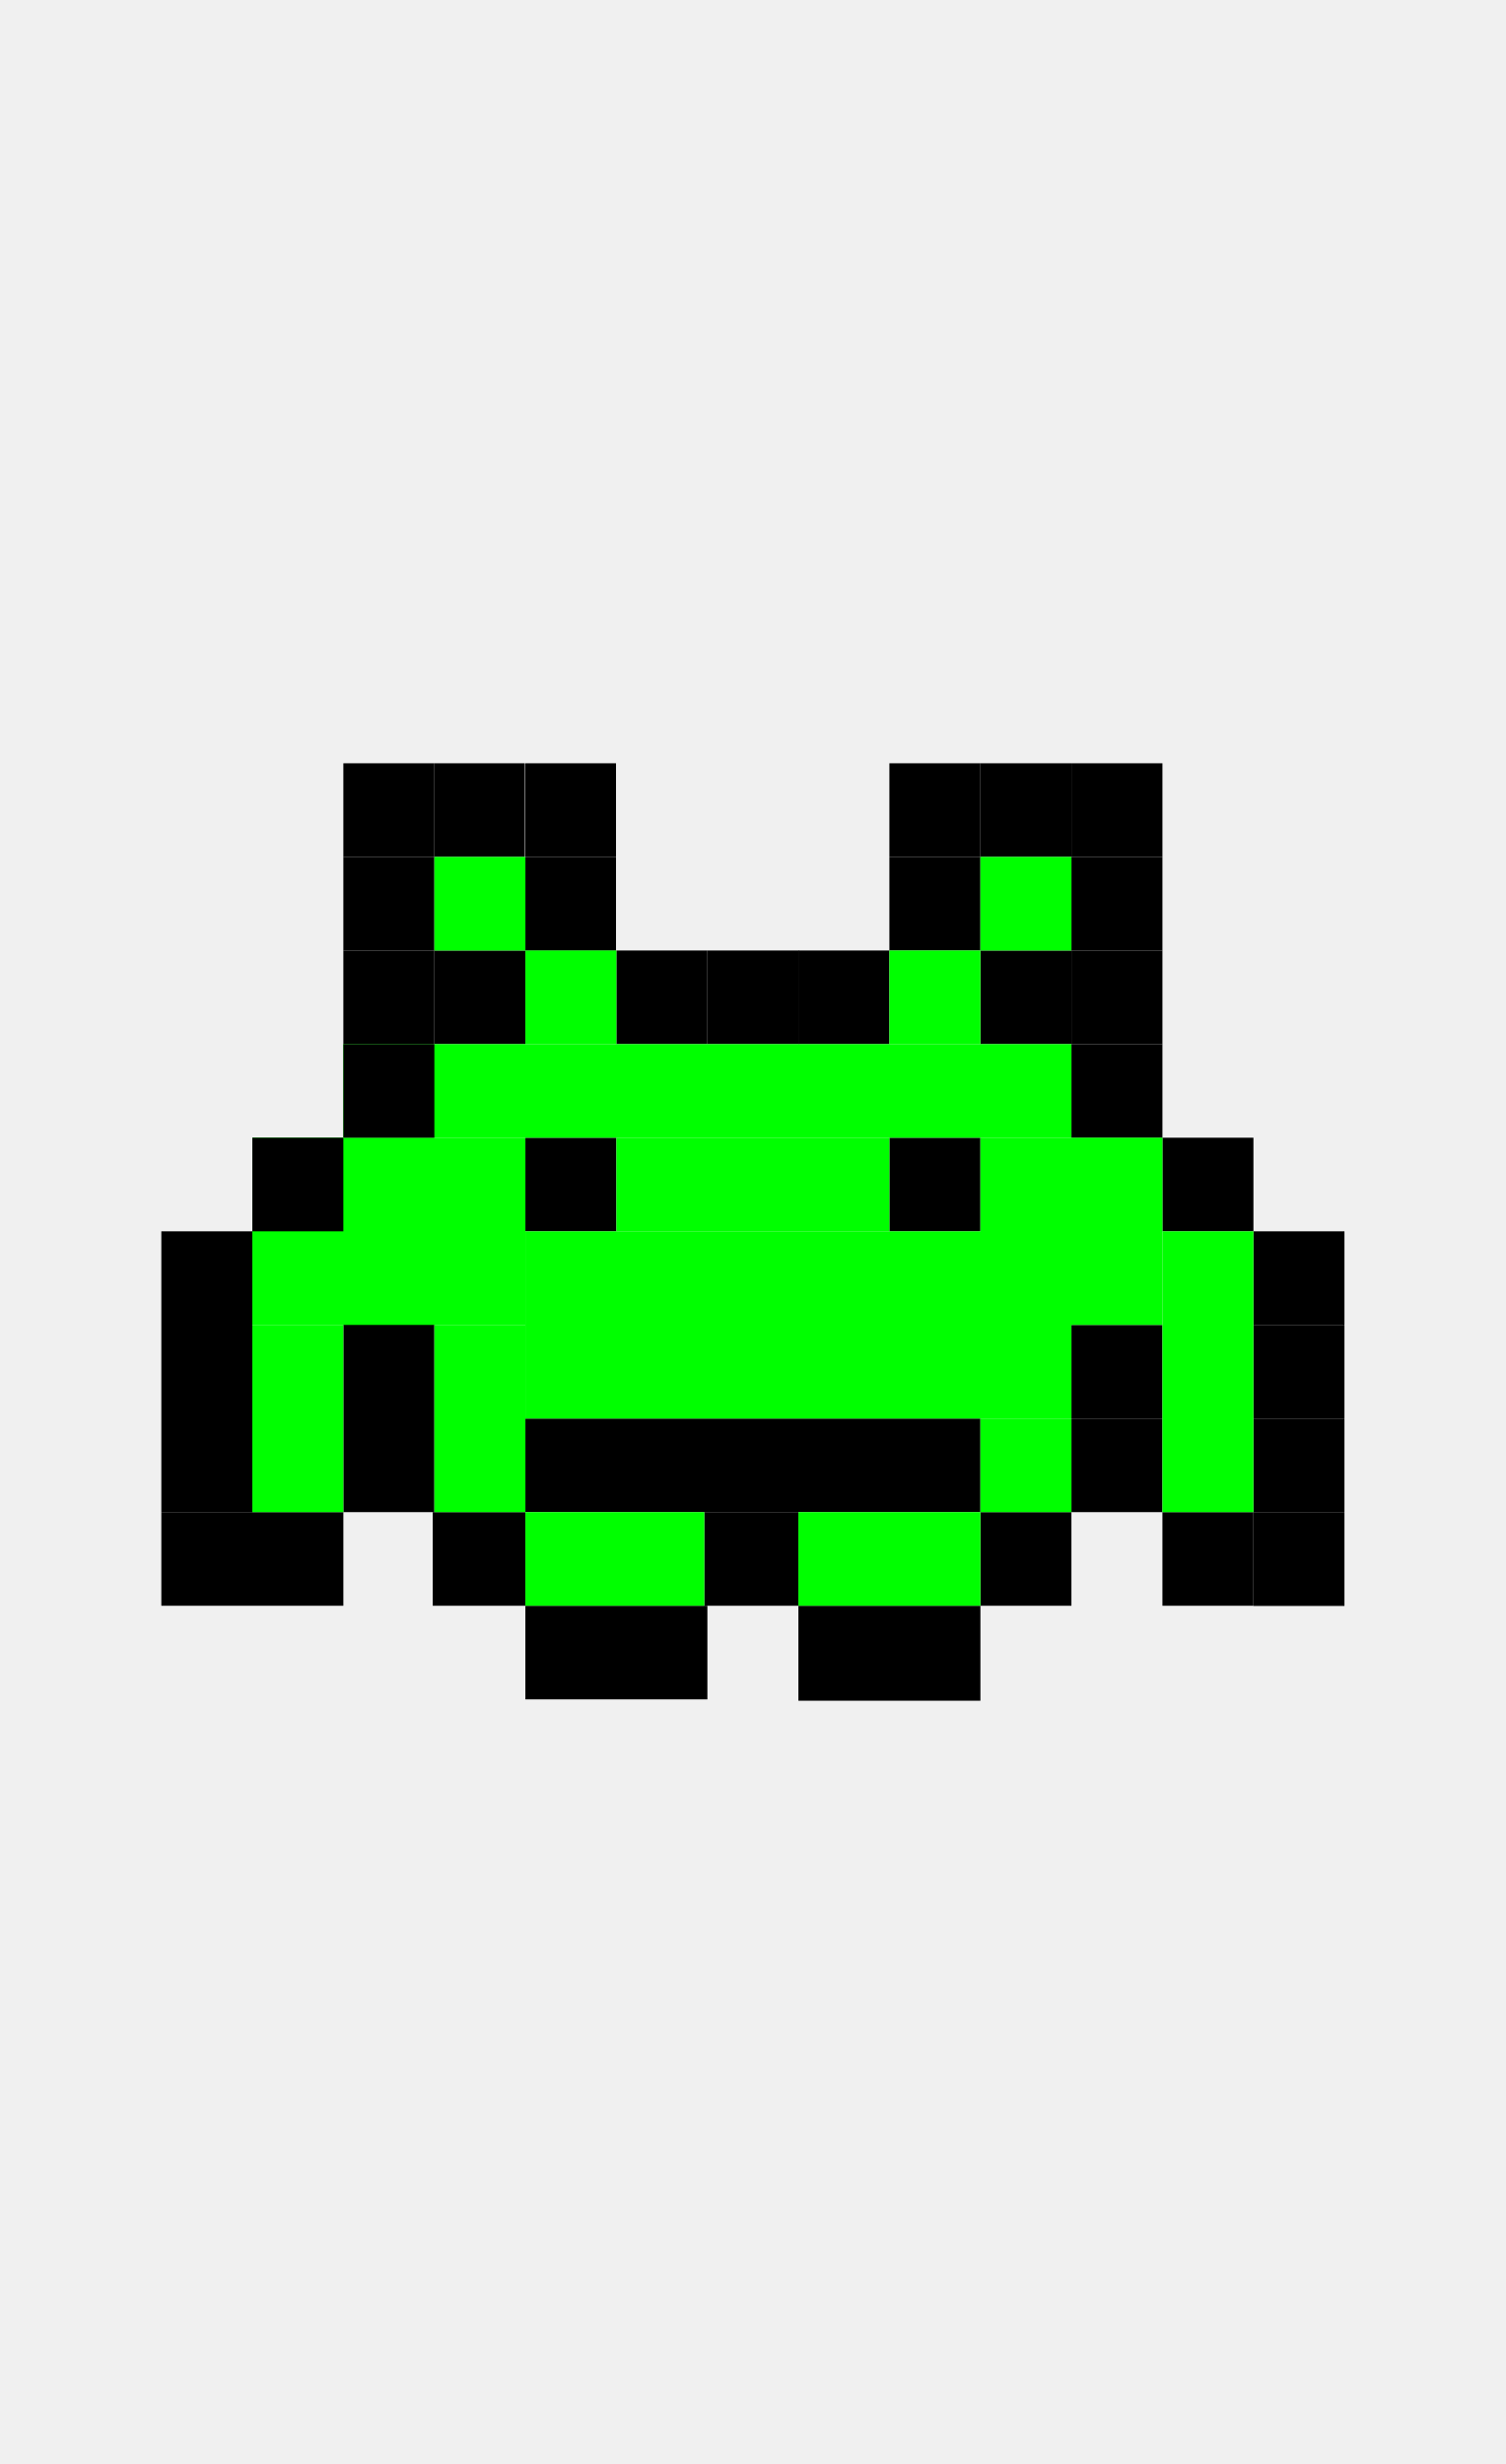
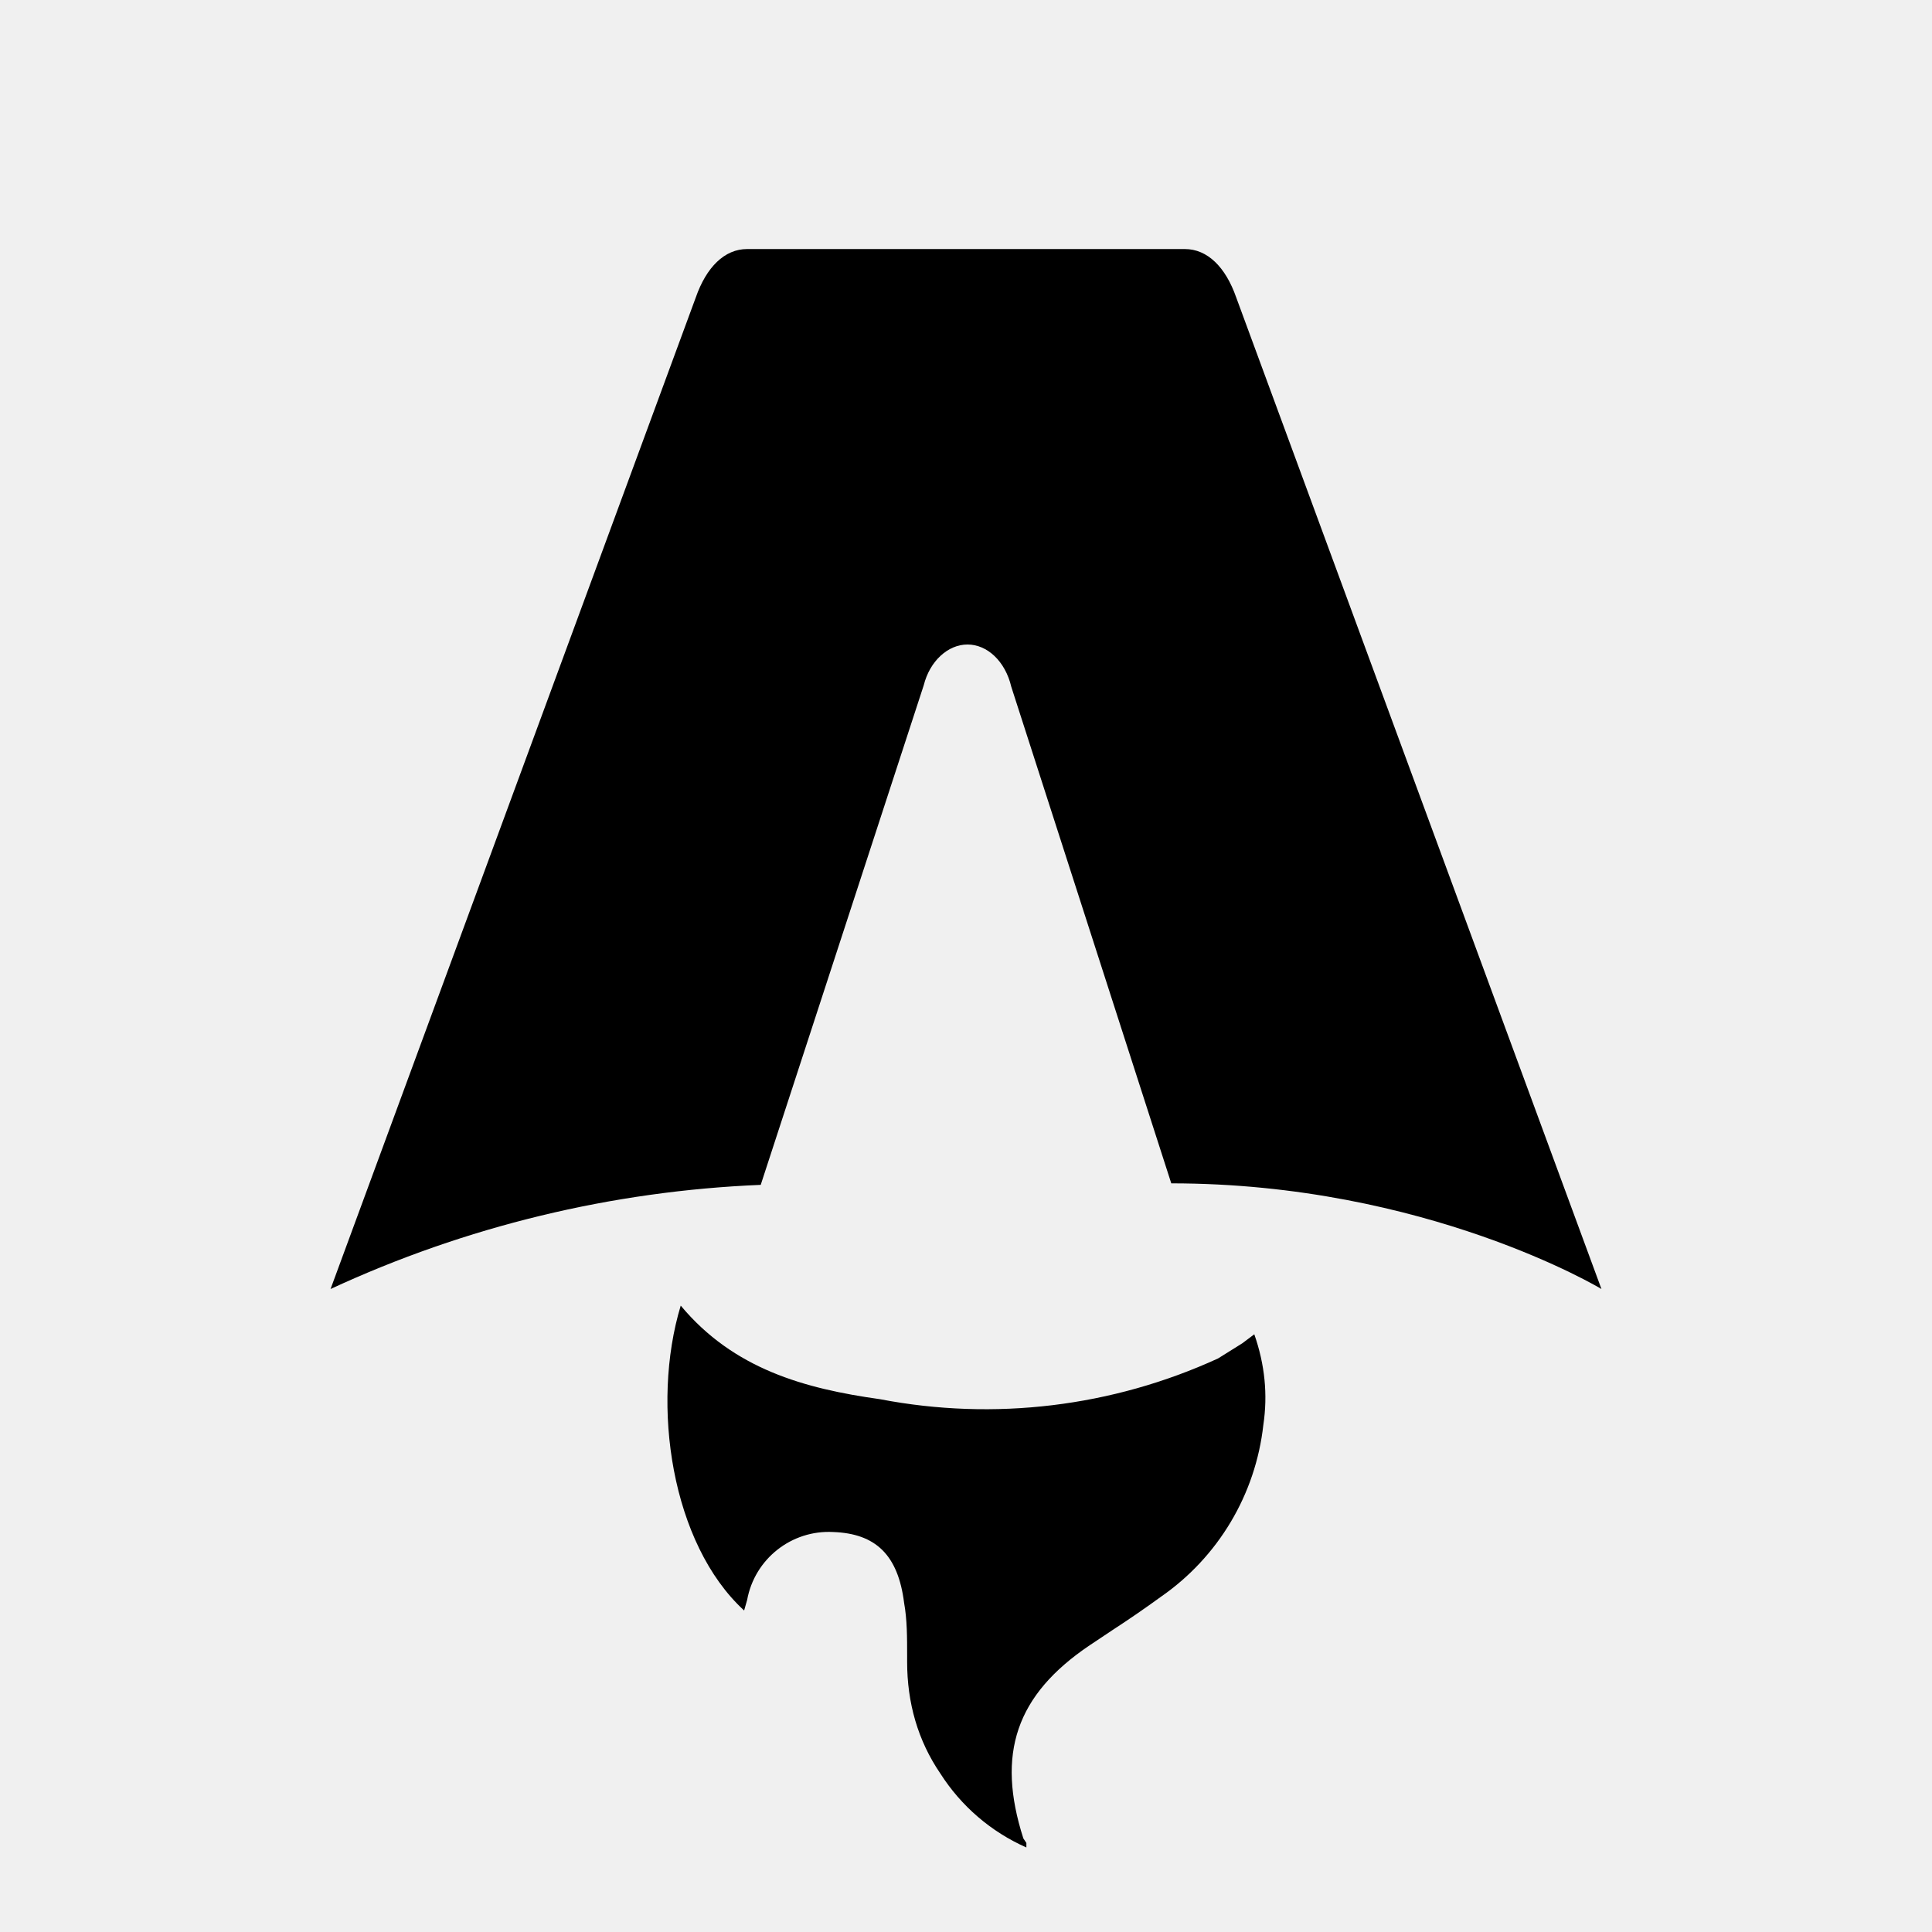
- <svg xmlns="http://www.w3.org/2000/svg" width="220px" height="360px" viewBox="0 0 210 297" version="1.1" id="svg1">
-   <defs id="defs1" />
-   <g id="layer1">
-     <rect style="fill:#000000;stroke-width:0.681" id="rect1" width="12.692" height="13.055" x="47.885" y="83.132" />
-     <rect style="fill:#000000;stroke-width:0.681" id="rect2" width="12.619" height="13.055" x="60.577" y="83.132" />
-     <rect style="fill:#000000;stroke-width:0.681" id="rect3" width="12.641" height="13.055" x="73.269" y="83.132" />
-     <rect style="fill:#000000;stroke-width:0.681" id="rect4" width="12.641" height="13.083" x="73.269" y="96.187" />
-     <rect style="fill:#000000;stroke-width:0.681" id="rect5" width="12.692" height="13.055" x="85.962" y="109.241" />
-     <rect style="fill:#000000;stroke-width:0.681" id="rect6" width="12.692" height="13.055" x="47.885" y="96.187" />
-     <rect style="fill:#000000;stroke-width:0.681" id="rect7" width="12.692" height="13.055" x="47.885" y="109.241" />
-     <rect style="fill:#000000;stroke-width:0.681" id="rect11" width="12.692" height="13.055" x="60.577" y="109.241" />
-     <rect style="fill:#000000;stroke-width:0.681" id="rect12" width="12.752" height="13.055" x="98.654" y="109.241" />
-     <rect style="fill:#000000;stroke-width:0.681" id="rect14" width="12.694" height="13.055" x="111.346" y="109.241" />
-     <rect style="fill:#000000;stroke-width:0.681" id="rect15" width="12.692" height="13.055" x="124.038" y="96.187" />
-     <rect style="fill:#000000;stroke-width:0.681" id="rect16" width="12.692" height="13.055" x="124.038" y="83.132" />
-     <rect style="fill:#000000;stroke-width:0.681" id="rect17" width="12.692" height="13.055" x="136.731" y="83.132" />
-     <rect style="fill:#000000;stroke-width:0.681" id="rect18" width="12.692" height="13.055" x="149.423" y="83.132" />
-     <rect style="fill:#000000;stroke-width:0.681" id="rect19" width="12.692" height="13.055" x="149.423" y="96.187" />
-     <rect style="fill:#000000;stroke-width:0.681" id="rect20" width="12.692" height="13.055" x="149.423" y="109.241" />
-     <rect style="fill:#000000;stroke-width:0.681" id="rect21" width="12.692" height="13.055" x="136.731" y="109.241" />
-     <rect style="fill:#000000;stroke-width:0.681" id="rect22" width="12.692" height="13.079" x="149.423" y="122.296" />
-     <rect style="fill:#000000;stroke-width:0.681" id="rect23" width="12.692" height="13.055" x="162.115" y="135.351" />
-     <rect style="fill:#000000;stroke-width:0.681" id="rect24" width="12.692" height="13.055" x="174.808" y="148.406" />
-     <rect style="fill:#000000;stroke-width:0.681" id="rect25" width="12.692" height="13.055" x="174.808" y="161.46" />
-     <rect style="fill:#000000;stroke-width:0.681" id="rect26" width="12.692" height="13.055" x="174.808" y="174.515" />
-     <rect style="fill:#000000;stroke-width:0.681" id="rect27" width="12.692" height="13.08" x="174.808" y="187.57" />
-     <rect style="fill:#000000;stroke-width:0.681" id="rect28" width="12.692" height="13.055" x="162.115" y="187.57" />
-     <rect style="fill:#000000;stroke-width:0.681" id="rect29" width="12.692" height="13.055" x="149.423" y="174.515" />
-     <rect style="fill:#000000;stroke-width:0.681" id="rect30" width="12.692" height="13.055" x="149.423" y="161.46" />
-     <rect style="fill:#000000;stroke-width:0.681" id="rect31" width="12.692" height="13.055" x="136.731" y="187.57" />
-     <rect style="fill:#000000;stroke-width:0.681" id="rect32" width="25.385" height="13.244" x="111.346" y="200.625" />
-     <rect style="fill:#000000;stroke-width:0.681" id="rect33" width="13.123" height="13.055" x="98.223" y="187.57" />
-     <rect style="fill:#000000;stroke-width:0.681" id="rect34" width="63.462" height="13.055" x="73.269" y="174.515" />
-     <rect style="fill:#000000;stroke-width:0.681" id="rect35" width="12.919" height="13.055" x="60.351" y="187.57" />
-     <rect style="fill:#000000;stroke-width:0.681" id="rect36" width="25.385" height="13.055" x="73.269" y="200.625" />
-     <rect style="fill:#000000;stroke-width:0.681" id="rect37" width="12.692" height="26.187" x="47.885" y="161.383" />
-     <rect style="fill:#000000;stroke-width:0.681" id="rect38" width="25.385" height="13.055" x="22.5" y="187.57" />
-     <rect style="fill:#000000;stroke-width:0.681" id="rect41" width="12.692" height="13.055" x="73.269" y="135.351" />
-     <rect style="fill:#000000;stroke-width:0.681" id="rect42" width="12.692" height="13.055" x="124.038" y="135.351" />
-     <rect style="fill:#00ff00;stroke-width:0.681" id="rect43" width="12.692" height="13.055" x="60.577" y="96.187" />
-     <rect style="fill:#00ff00;stroke-width:0.681" id="rect44" width="12.692" height="13.055" x="73.269" y="109.241" />
-     <rect style="fill:#00ff00;stroke-width:0.681" id="rect45" width="12.692" height="13.055" x="124.038" y="109.241" />
-     <rect style="fill:#00ff00;stroke-width:0.681" id="rect46" width="12.692" height="13.055" x="136.731" y="96.187" />
-     <rect style="fill:#00ff00;stroke-width:0.681" id="rect47" width="101.538" height="13.055" x="47.885" y="122.296" />
-     <rect style="fill:#00ff00;stroke-width:0.681" id="rect48" width="38.077" height="13.055" x="85.962" y="135.351" />
-     <rect style="fill:#00ff00;stroke-width:0.681" id="rect49" width="38.077" height="26.109" x="35.192" y="135.351" />
-     <rect style="fill:#00ff00;stroke-width:0.681" id="rect50" width="76.154" height="26.109" x="73.269" y="148.406" />
-     <rect style="fill:#00ff00;stroke-width:0.681" id="rect51" width="25.385" height="26.109" x="136.731" y="135.351" />
-     <rect style="fill:#00ff00;stroke-width:0.681" id="rect52" width="12.692" height="39.164" x="162.115" y="148.406" />
-     <rect style="fill:#00ff00;stroke-width:0.681" id="rect53" width="12.692" height="13.055" x="136.731" y="174.515" />
-     <rect style="fill:#00ff00;stroke-width:0.681" id="rect54" width="25.385" height="13.055" x="111.346" y="187.57" />
-     <rect style="fill:#00ff00;stroke-width:0.681" id="rect55" width="24.954" height="13.055" x="73.269" y="187.57" />
-     <rect style="fill:#00ff00;stroke-width:0.681" id="rect56" width="12.692" height="26.109" x="60.577" y="161.46" />
-     <rect style="fill:#00ff00;stroke-width:0.681" id="rect57" width="12.692" height="26.109" x="35.192" y="161.46" />
-     <rect style="fill:#000000;stroke-width:0.681" id="rect58" width="12.692" height="13.055" x="47.885" y="122.296" />
-     <rect style="fill:#000000;stroke-width:0.681" id="rect59" width="12.692" height="13.055" x="35.192" y="135.351" />
-     <rect style="fill:none;stroke-width:0.681" id="rect64" width="12.692" height="13.055" x="35.192" y="122.296" />
-     <rect style="fill:none;stroke-width:0.681" id="rect65" width="12.692" height="13.055" x="22.5" y="135.351" />
-     <rect style="fill:none;stroke-width:0.681" id="rect66" width="12.692" height="13.055" x="22.5" y="135.351" />
-     <rect style="fill:#000000;stroke-width:0.681" id="rect67" width="12.692" height="39.164" x="22.5" y="148.406" />
-   </g>
+ <svg xmlns="http://www.w3.org/2000/svg" fill="none" viewBox="0 0 128 128">
+   <path d="M50.4 78.5a75.1 75.1 0 0 0-28.5 6.9l24.2-65.7c.7-2 1.9-3.2 3.4-3.2h29c1.5 0 2.7 1.2 3.4 3.2l24.2 65.7s-11.6-7-28.5-7L67 45.5c-.4-1.7-1.6-2.8-2.9-2.8-1.3 0-2.5 1.1-2.9 2.7L50.4 78.5Zm-1.1 28.2Zm-4.2-20.2c-2 6.6-.6 15.8 4.2 20.2a17.5 17.5 0 0 1 .2-.7 5.5 5.5 0 0 1 5.7-4.5c2.8.1 4.3 1.5 4.7 4.7.2 1.1.2 2.3.2 3.5v.4c0 2.7.7 5.2 2.2 7.4a13 13 0 0 0 5.7 4.9v-.3l-.2-.3c-1.8-5.6-.5-9.5 4.4-12.8l1.5-1a73 73 0 0 0 3.2-2.2 16 16 0 0 0 6.8-11.4c.3-2 .1-4-.6-6l-.8.6-1.6 1a37 37 0 0 1-22.4 2.7c-5-.7-9.7-2-13.2-6.2Z" />
+   <style>
+         path { fill: #000; }
+         @media (prefers-color-scheme: dark) {
+             path { fill: #FFF; }
+         }
+     </style>
</svg>
